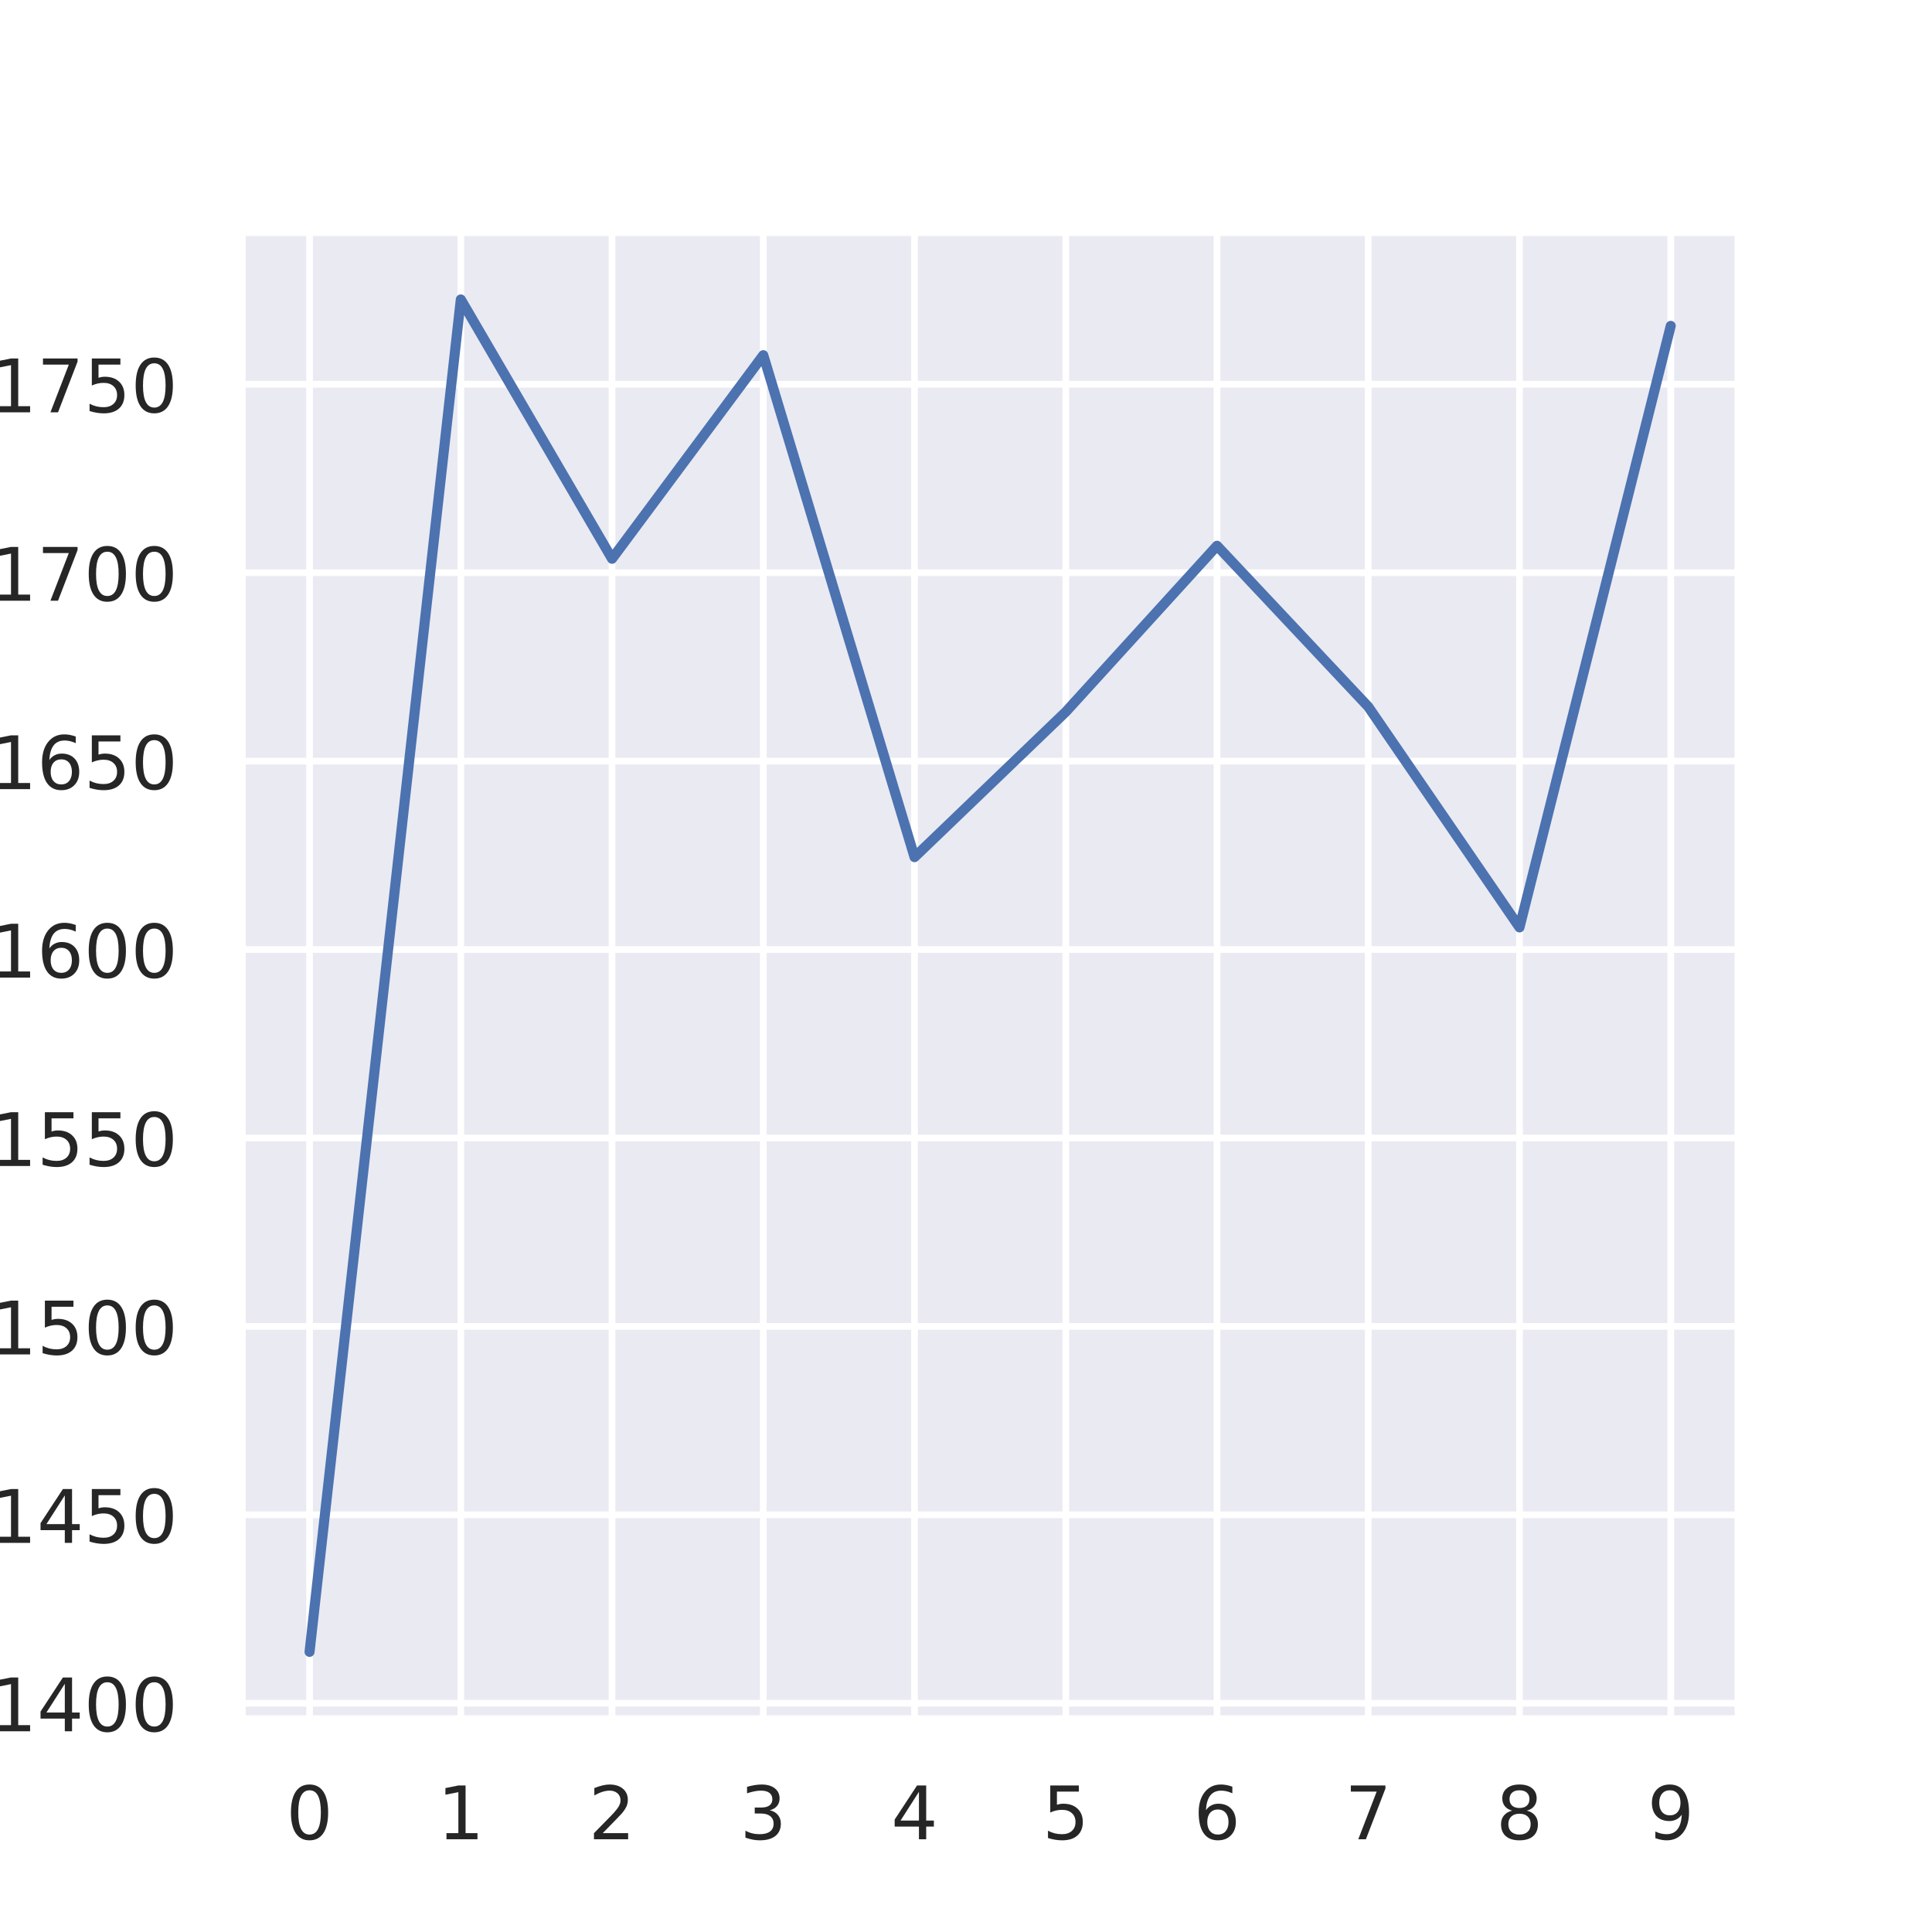
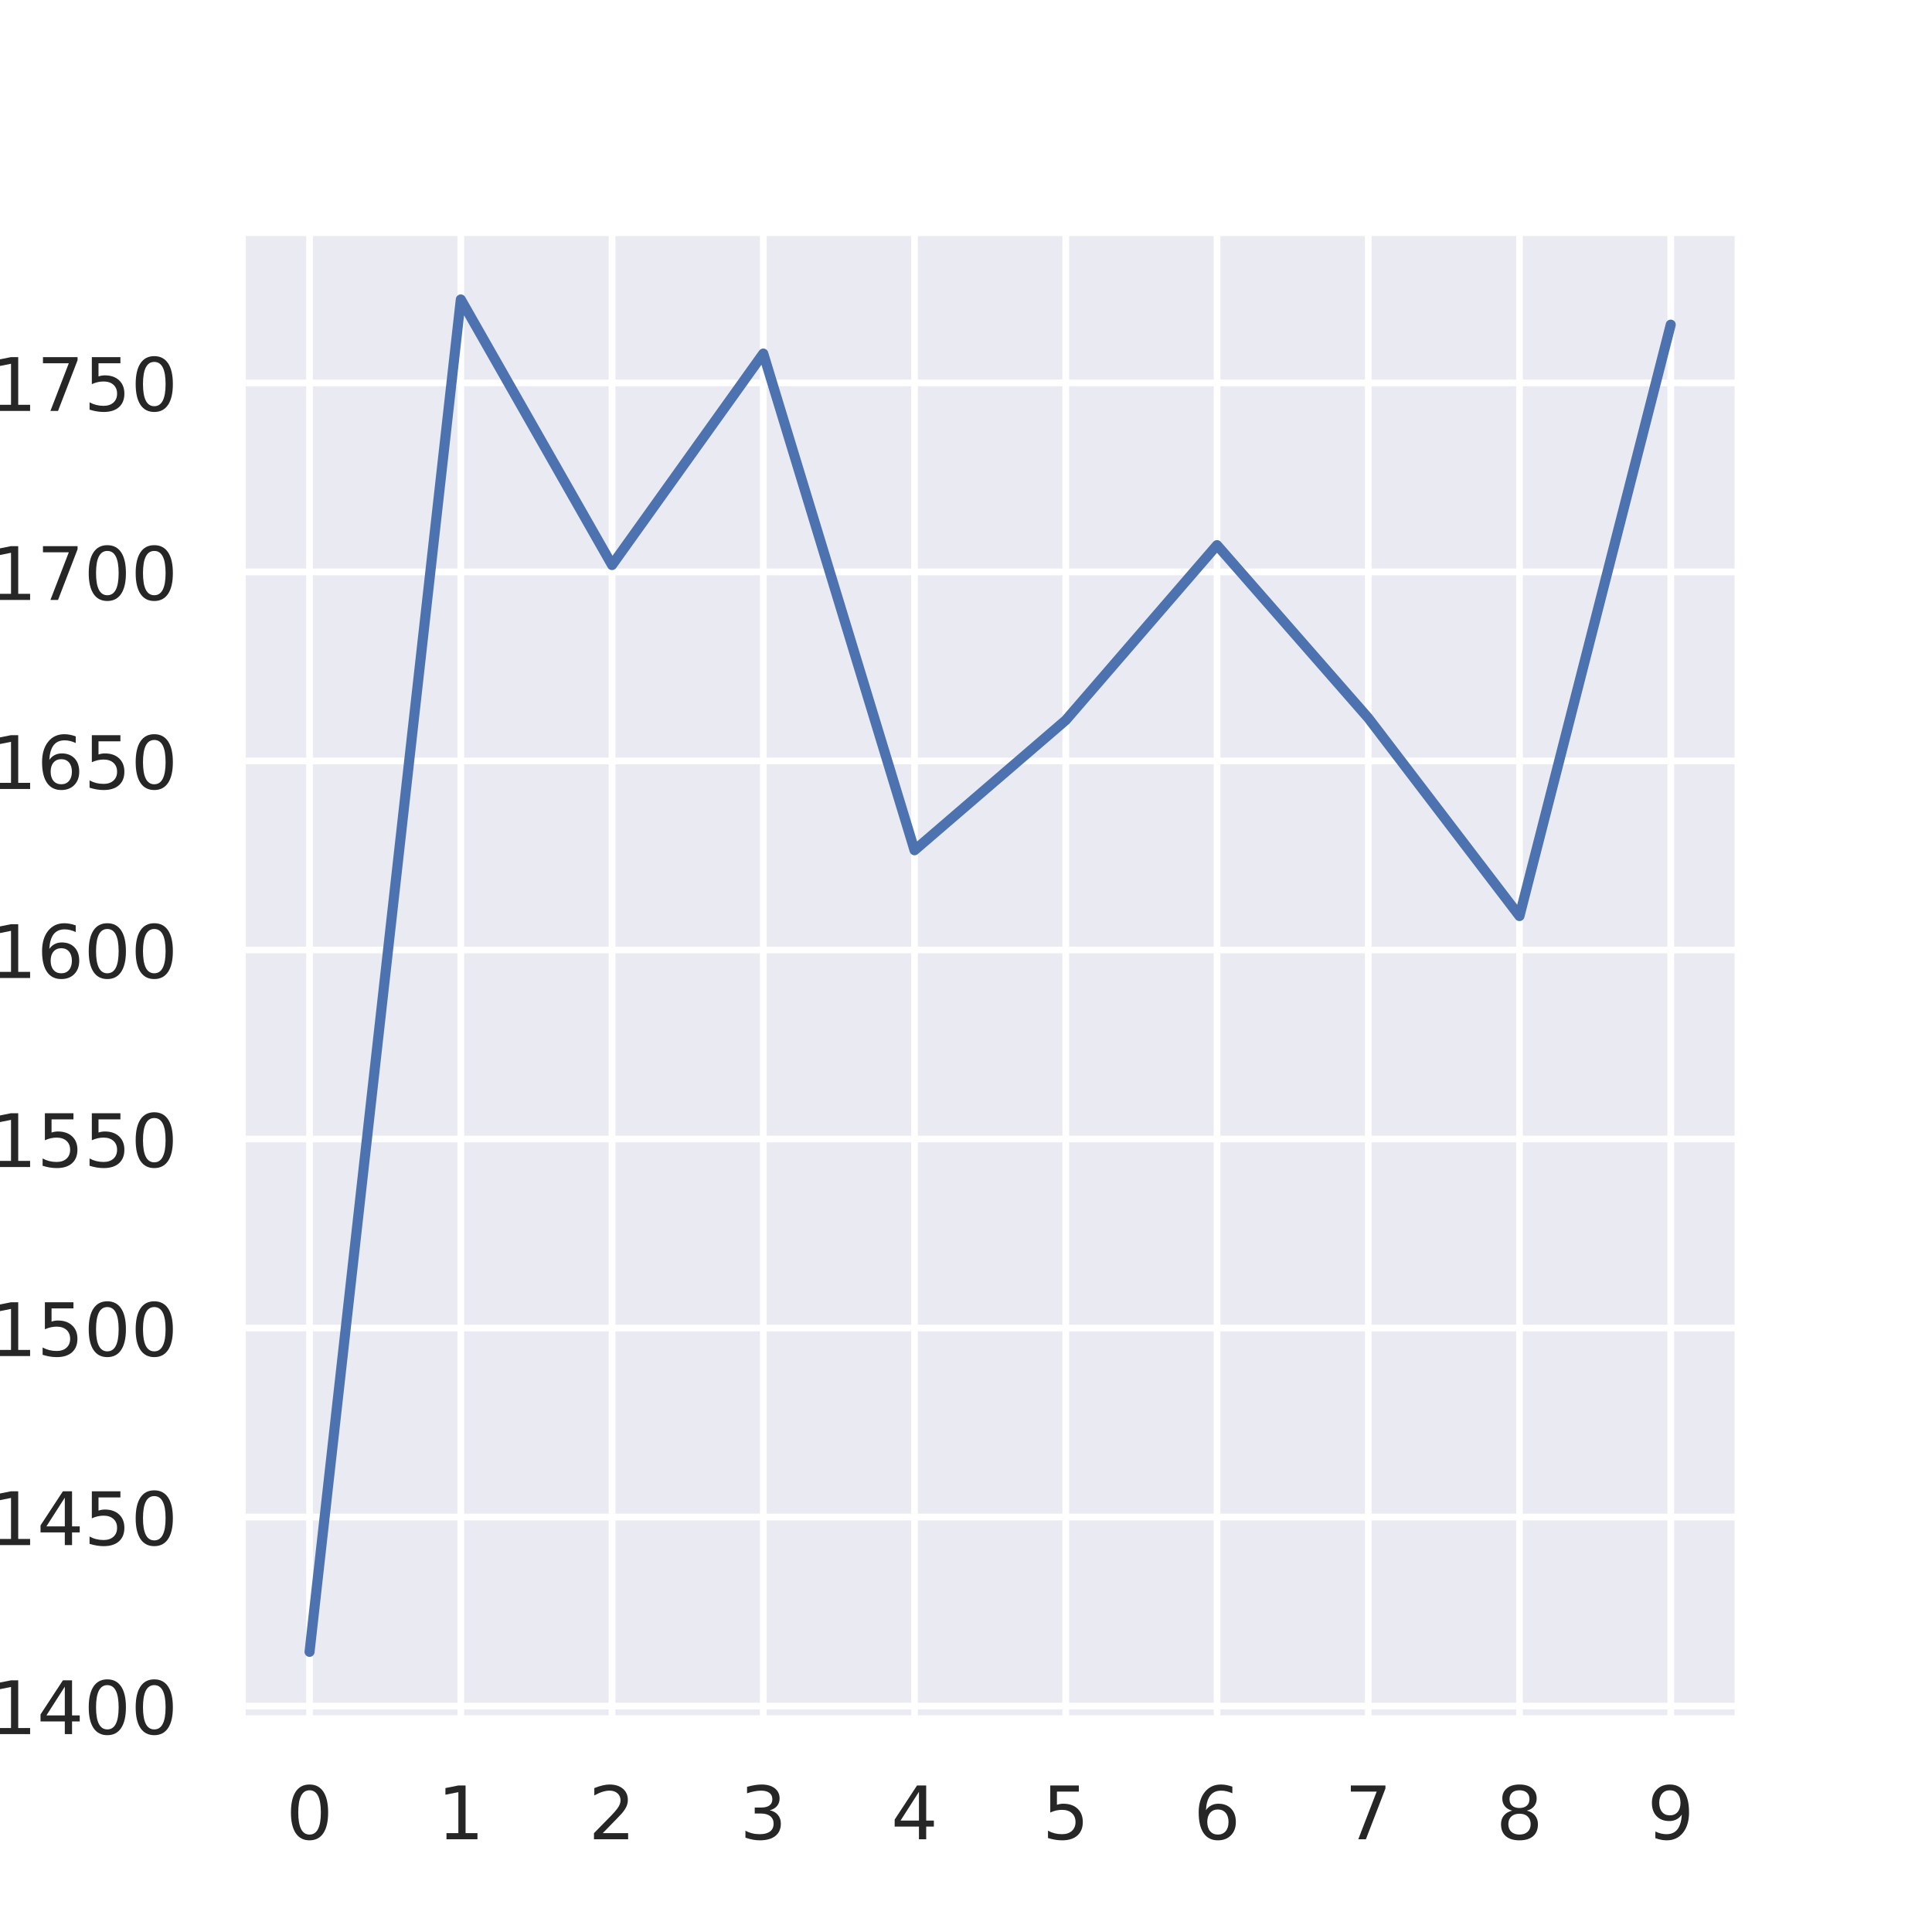
<svg xmlns="http://www.w3.org/2000/svg" xmlns:xlink="http://www.w3.org/1999/xlink" height="288pt" version="1.1" viewBox="0 0 288 288" width="288pt">
  <defs>
    <style type="text/css">
*{stroke-linecap:butt;stroke-linejoin:round;white-space:pre;}
  </style>
  </defs>
  <g id="figure_1">
    <g id="patch_1">
      <path d="M 0 288  L 288 288  L 288 0  L 0 0  z " style="fill:#ffffff;" />
    </g>
    <g id="axes_1">
      <g id="patch_2">
        <path d="M 36 256.32  L 259.2 256.32  L 259.2 34.56  L 36 34.56  z " style="fill:#eaeaf2;" />
      </g>
      <g id="matplotlib.axis_1">
        <g id="xtick_1">
          <g id="line2d_1">
-             <path clip-path="url(#pd3935d8314)" d="M 46.145 256.32  L 46.145 34.56  " style="fill:none;stroke:#ffffff;stroke-linecap:round;" />
+             <path clip-path="url(#pd4bb82ba3b)" d="M 46.145 256.32  L 46.145 34.56  " style="fill:none;stroke:#ffffff;stroke-linecap:round;" />
          </g>
          <g id="text_1">
            <defs>
              <path d="M 31.781 66.406  Q 24.172 66.406 20.328 58.906  Q 16.5 51.422 16.5 36.375  Q 16.5 21.391 20.328 13.891  Q 24.172 6.391 31.781 6.391  Q 39.453 6.391 43.281 13.891  Q 47.125 21.391 47.125 36.375  Q 47.125 51.422 43.281 58.906  Q 39.453 66.406 31.781 66.406  z M 31.781 74.219  Q 44.047 74.219 50.516 64.516  Q 56.984 54.828 56.984 36.375  Q 56.984 17.969 50.516 8.266  Q 44.047 -1.422 31.781 -1.422  Q 19.531 -1.422 13.062 8.266  Q 6.594 17.969 6.594 36.375  Q 6.594 54.828 13.062 64.516  Q 19.531 74.219 31.781 74.219  z " id="DejaVuSans-48" />
            </defs>
            <g style="fill:#262626;" transform="translate(42.64608 274.1783)scale(0.11 -0.11)">
              <use xlink:href="#DejaVuSans-48" />
            </g>
          </g>
        </g>
        <g id="xtick_2">
          <g id="line2d_2">
-             <path clip-path="url(#pd3935d8314)" d="M 68.691 256.32  L 68.691 34.56  " style="fill:none;stroke:#ffffff;stroke-linecap:round;" />
+             <path clip-path="url(#pd4bb82ba3b)" d="M 68.691 256.32  L 68.691 34.56  " style="fill:none;stroke:#ffffff;stroke-linecap:round;" />
          </g>
          <g id="text_2">
            <defs>
              <path d="M 12.406 8.297  L 28.516 8.297  L 28.516 63.922  L 10.984 60.406  L 10.984 69.391  L 28.422 72.906  L 38.281 72.906  L 38.281 8.297  L 54.391 8.297  L 54.391 0  L 12.406 0  z " id="DejaVuSans-49" />
            </defs>
            <g style="fill:#262626;" transform="translate(65.19153 274.1783)scale(0.11 -0.11)">
              <use xlink:href="#DejaVuSans-49" />
            </g>
          </g>
        </g>
        <g id="xtick_3">
          <g id="line2d_3">
-             <path clip-path="url(#pd3935d8314)" d="M 91.236 256.32  L 91.236 34.56  " style="fill:none;stroke:#ffffff;stroke-linecap:round;" />
+             <path clip-path="url(#pd4bb82ba3b)" d="M 91.236 256.32  L 91.236 34.56  " style="fill:none;stroke:#ffffff;stroke-linecap:round;" />
          </g>
          <g id="text_3">
            <defs>
              <path d="M 19.188 8.297  L 53.609 8.297  L 53.609 0  L 7.328 0  L 7.328 8.297  Q 12.938 14.109 22.625 23.891  Q 32.328 33.688 34.812 36.531  Q 39.547 41.844 41.422 45.531  Q 43.312 49.219 43.312 52.781  Q 43.312 58.594 39.234 62.25  Q 35.156 65.922 28.609 65.922  Q 23.969 65.922 18.812 64.312  Q 13.672 62.703 7.812 59.422  L 7.812 69.391  Q 13.766 71.781 18.938 73  Q 24.125 74.219 28.422 74.219  Q 39.75 74.219 46.484 68.547  Q 53.219 62.891 53.219 53.422  Q 53.219 48.922 51.531 44.891  Q 49.859 40.875 45.406 35.406  Q 44.188 33.984 37.641 27.219  Q 31.109 20.453 19.188 8.297  z " id="DejaVuSans-50" />
            </defs>
            <g style="fill:#262626;" transform="translate(87.73699 274.1783)scale(0.11 -0.11)">
              <use xlink:href="#DejaVuSans-50" />
            </g>
          </g>
        </g>
        <g id="xtick_4">
          <g id="line2d_4">
-             <path clip-path="url(#pd3935d8314)" d="M 113.782 256.32  L 113.782 34.56  " style="fill:none;stroke:#ffffff;stroke-linecap:round;" />
+             <path clip-path="url(#pd4bb82ba3b)" d="M 113.782 256.32  L 113.782 34.56  " style="fill:none;stroke:#ffffff;stroke-linecap:round;" />
          </g>
          <g id="text_4">
            <defs>
              <path d="M 40.578 39.312  Q 47.656 37.797 51.625 33  Q 55.609 28.219 55.609 21.188  Q 55.609 10.406 48.188 4.484  Q 40.766 -1.422 27.094 -1.422  Q 22.516 -1.422 17.656 -0.516  Q 12.797 0.391 7.625 2.203  L 7.625 11.719  Q 11.719 9.328 16.594 8.109  Q 21.484 6.891 26.812 6.891  Q 36.078 6.891 40.938 10.547  Q 45.797 14.203 45.797 21.188  Q 45.797 27.641 41.281 31.266  Q 36.766 34.906 28.719 34.906  L 20.219 34.906  L 20.219 43.016  L 29.109 43.016  Q 36.375 43.016 40.234 45.922  Q 44.094 48.828 44.094 54.297  Q 44.094 59.906 40.109 62.906  Q 36.141 65.922 28.719 65.922  Q 24.656 65.922 20.016 65.031  Q 15.375 64.156 9.812 62.312  L 9.812 71.094  Q 15.438 72.656 20.344 73.438  Q 25.25 74.219 29.594 74.219  Q 40.828 74.219 47.359 69.109  Q 53.906 64.016 53.906 55.328  Q 53.906 49.266 50.438 45.094  Q 46.969 40.922 40.578 39.312  z " id="DejaVuSans-51" />
            </defs>
            <g style="fill:#262626;" transform="translate(110.2824 274.1783)scale(0.11 -0.11)">
              <use xlink:href="#DejaVuSans-51" />
            </g>
          </g>
        </g>
        <g id="xtick_5">
          <g id="line2d_5">
-             <path clip-path="url(#pd3935d8314)" d="M 136.327 256.32  L 136.327 34.56  " style="fill:none;stroke:#ffffff;stroke-linecap:round;" />
+             <path clip-path="url(#pd4bb82ba3b)" d="M 136.327 256.32  L 136.327 34.56  " style="fill:none;stroke:#ffffff;stroke-linecap:round;" />
          </g>
          <g id="text_5">
            <defs>
              <path d="M 37.797 64.312  L 12.891 25.391  L 37.797 25.391  z M 35.203 72.906  L 47.609 72.906  L 47.609 25.391  L 58.016 25.391  L 58.016 17.188  L 47.609 17.188  L 47.609 0  L 37.797 0  L 37.797 17.188  L 4.891 17.188  L 4.891 26.703  z " id="DejaVuSans-52" />
            </defs>
            <g style="fill:#262626;" transform="translate(132.8279 274.1783)scale(0.11 -0.11)">
              <use xlink:href="#DejaVuSans-52" />
            </g>
          </g>
        </g>
        <g id="xtick_6">
          <g id="line2d_6">
-             <path clip-path="url(#pd3935d8314)" d="M 158.873 256.32  L 158.873 34.56  " style="fill:none;stroke:#ffffff;stroke-linecap:round;" />
+             <path clip-path="url(#pd4bb82ba3b)" d="M 158.873 256.32  L 158.873 34.56  " style="fill:none;stroke:#ffffff;stroke-linecap:round;" />
          </g>
          <g id="text_6">
            <defs>
              <path d="M 10.797 72.906  L 49.516 72.906  L 49.516 64.594  L 19.828 64.594  L 19.828 46.734  Q 21.969 47.469 24.109 47.828  Q 26.266 48.188 28.422 48.188  Q 40.625 48.188 47.75 41.5  Q 54.891 34.812 54.891 23.391  Q 54.891 11.625 47.562 5.094  Q 40.234 -1.422 26.906 -1.422  Q 22.312 -1.422 17.547 -0.641  Q 12.797 0.141 7.719 1.703  L 7.719 11.625  Q 12.109 9.234 16.797 8.062  Q 21.484 6.891 26.703 6.891  Q 35.156 6.891 40.078 11.328  Q 45.016 15.766 45.016 23.391  Q 45.016 31 40.078 35.438  Q 35.156 39.891 26.703 39.891  Q 22.75 39.891 18.812 39.016  Q 14.891 38.141 10.797 36.281  z " id="DejaVuSans-53" />
            </defs>
            <g style="fill:#262626;" transform="translate(155.3734 274.1783)scale(0.11 -0.11)">
              <use xlink:href="#DejaVuSans-53" />
            </g>
          </g>
        </g>
        <g id="xtick_7">
          <g id="line2d_7">
-             <path clip-path="url(#pd3935d8314)" d="M 181.418 256.32  L 181.418 34.56  " style="fill:none;stroke:#ffffff;stroke-linecap:round;" />
+             <path clip-path="url(#pd4bb82ba3b)" d="M 181.418 256.32  L 181.418 34.56  " style="fill:none;stroke:#ffffff;stroke-linecap:round;" />
          </g>
          <g id="text_7">
            <defs>
              <path d="M 33.016 40.375  Q 26.375 40.375 22.484 35.828  Q 18.609 31.297 18.609 23.391  Q 18.609 15.531 22.484 10.953  Q 26.375 6.391 33.016 6.391  Q 39.656 6.391 43.531 10.953  Q 47.406 15.531 47.406 23.391  Q 47.406 31.297 43.531 35.828  Q 39.656 40.375 33.016 40.375  z M 52.594 71.297  L 52.594 62.312  Q 48.875 64.062 45.094 64.984  Q 41.312 65.922 37.594 65.922  Q 27.828 65.922 22.672 59.328  Q 17.531 52.734 16.797 39.406  Q 19.672 43.656 24.016 45.922  Q 28.375 48.188 33.594 48.188  Q 44.578 48.188 50.953 41.516  Q 57.328 34.859 57.328 23.391  Q 57.328 12.156 50.688 5.359  Q 44.047 -1.422 33.016 -1.422  Q 20.359 -1.422 13.672 8.266  Q 6.984 17.969 6.984 36.375  Q 6.984 53.656 15.188 63.938  Q 23.391 74.219 37.203 74.219  Q 40.922 74.219 44.703 73.484  Q 48.484 72.75 52.594 71.297  z " id="DejaVuSans-54" />
            </defs>
            <g style="fill:#262626;" transform="translate(177.9188 274.1783)scale(0.11 -0.11)">
              <use xlink:href="#DejaVuSans-54" />
            </g>
          </g>
        </g>
        <g id="xtick_8">
          <g id="line2d_8">
-             <path clip-path="url(#pd3935d8314)" d="M 203.964 256.32  L 203.964 34.56  " style="fill:none;stroke:#ffffff;stroke-linecap:round;" />
+             <path clip-path="url(#pd4bb82ba3b)" d="M 203.964 256.32  L 203.964 34.56  " style="fill:none;stroke:#ffffff;stroke-linecap:round;" />
          </g>
          <g id="text_8">
            <defs>
              <path d="M 8.203 72.906  L 55.078 72.906  L 55.078 68.703  L 28.609 0  L 18.312 0  L 43.219 64.594  L 8.203 64.594  z " id="DejaVuSans-55" />
            </defs>
            <g style="fill:#262626;" transform="translate(200.4643 274.1783)scale(0.11 -0.11)">
              <use xlink:href="#DejaVuSans-55" />
            </g>
          </g>
        </g>
        <g id="xtick_9">
          <g id="line2d_9">
-             <path clip-path="url(#pd3935d8314)" d="M 226.509 256.32  L 226.509 34.56  " style="fill:none;stroke:#ffffff;stroke-linecap:round;" />
+             <path clip-path="url(#pd4bb82ba3b)" d="M 226.509 256.32  L 226.509 34.56  " style="fill:none;stroke:#ffffff;stroke-linecap:round;" />
          </g>
          <g id="text_9">
            <defs>
              <path d="M 31.781 34.625  Q 24.75 34.625 20.719 30.859  Q 16.703 27.094 16.703 20.516  Q 16.703 13.922 20.719 10.156  Q 24.75 6.391 31.781 6.391  Q 38.812 6.391 42.859 10.172  Q 46.922 13.969 46.922 20.516  Q 46.922 27.094 42.891 30.859  Q 38.875 34.625 31.781 34.625  z M 21.922 38.812  Q 15.578 40.375 12.031 44.719  Q 8.5 49.078 8.5 55.328  Q 8.5 64.062 14.719 69.141  Q 20.953 74.219 31.781 74.219  Q 42.672 74.219 48.875 69.141  Q 55.078 64.062 55.078 55.328  Q 55.078 49.078 51.531 44.719  Q 48 40.375 41.703 38.812  Q 48.828 37.156 52.797 32.312  Q 56.781 27.484 56.781 20.516  Q 56.781 9.906 50.312 4.234  Q 43.844 -1.422 31.781 -1.422  Q 19.734 -1.422 13.25 4.234  Q 6.781 9.906 6.781 20.516  Q 6.781 27.484 10.781 32.312  Q 14.797 37.156 21.922 38.812  z M 18.312 54.391  Q 18.312 48.734 21.844 45.562  Q 25.391 42.391 31.781 42.391  Q 38.141 42.391 41.719 45.562  Q 45.312 48.734 45.312 54.391  Q 45.312 60.062 41.719 63.234  Q 38.141 66.406 31.781 66.406  Q 25.391 66.406 21.844 63.234  Q 18.312 60.062 18.312 54.391  z " id="DejaVuSans-56" />
            </defs>
            <g style="fill:#262626;" transform="translate(223.0097 274.1783)scale(0.11 -0.11)">
              <use xlink:href="#DejaVuSans-56" />
            </g>
          </g>
        </g>
        <g id="xtick_10">
          <g id="line2d_10">
-             <path clip-path="url(#pd3935d8314)" d="M 249.055 256.32  L 249.055 34.56  " style="fill:none;stroke:#ffffff;stroke-linecap:round;" />
+             <path clip-path="url(#pd4bb82ba3b)" d="M 249.055 256.32  L 249.055 34.56  " style="fill:none;stroke:#ffffff;stroke-linecap:round;" />
          </g>
          <g id="text_10">
            <defs>
              <path d="M 10.984 1.516  L 10.984 10.5  Q 14.703 8.734 18.5 7.812  Q 22.312 6.891 25.984 6.891  Q 35.75 6.891 40.891 13.453  Q 46.047 20.016 46.781 33.406  Q 43.953 29.203 39.594 26.953  Q 35.25 24.703 29.984 24.703  Q 19.047 24.703 12.672 31.312  Q 6.297 37.938 6.297 49.422  Q 6.297 60.641 12.938 67.422  Q 19.578 74.219 30.609 74.219  Q 43.266 74.219 49.922 64.516  Q 56.594 54.828 56.594 36.375  Q 56.594 19.141 48.406 8.859  Q 40.234 -1.422 26.422 -1.422  Q 22.703 -1.422 18.891 -0.688  Q 15.094 0.047 10.984 1.516  z M 30.609 32.422  Q 37.25 32.422 41.125 36.953  Q 45.016 41.5 45.016 49.422  Q 45.016 57.281 41.125 61.844  Q 37.25 66.406 30.609 66.406  Q 23.969 66.406 20.094 61.844  Q 16.219 57.281 16.219 49.422  Q 16.219 41.5 20.094 36.953  Q 23.969 32.422 30.609 32.422  z " id="DejaVuSans-57" />
            </defs>
            <g style="fill:#262626;" transform="translate(245.5552 274.1783)scale(0.11 -0.11)">
              <use xlink:href="#DejaVuSans-57" />
            </g>
          </g>
        </g>
      </g>
      <g id="matplotlib.axis_2">
        <g id="ytick_1">
          <g id="line2d_11">
-             <path clip-path="url(#pd3935d8314)" d="M 36 253.898  L 259.2 253.898  " style="fill:none;stroke:#ffffff;stroke-linecap:round;" />
+             <path clip-path="url(#pd4bb82ba3b)" d="M 36 254.325  L 259.2 254.325  " style="fill:none;stroke:#ffffff;stroke-linecap:round;" />
          </g>
          <g id="text_11">
-             <g style="fill:#262626;" transform="translate(-1.495 258.0772)scale(0.11 -0.11)">
+             <g style="fill:#262626;" transform="translate(-1.495 258.5039)scale(0.11 -0.11)">
              <use xlink:href="#DejaVuSans-49" />
              <use x="63.623" xlink:href="#DejaVuSans-52" />
              <use x="127.246" xlink:href="#DejaVuSans-48" />
              <use x="190.869" xlink:href="#DejaVuSans-48" />
            </g>
          </g>
        </g>
        <g id="ytick_2">
          <g id="line2d_12">
-             <path clip-path="url(#pd3935d8314)" d="M 36 225.81  L 259.2 225.81  " style="fill:none;stroke:#ffffff;stroke-linecap:round;" />
+             <path clip-path="url(#pd4bb82ba3b)" d="M 36 226.146  L 259.2 226.146  " style="fill:none;stroke:#ffffff;stroke-linecap:round;" />
          </g>
          <g id="text_12">
-             <g style="fill:#262626;" transform="translate(-1.495 229.989)scale(0.11 -0.11)">
+             <g style="fill:#262626;" transform="translate(-1.495 230.3254)scale(0.11 -0.11)">
              <use xlink:href="#DejaVuSans-49" />
              <use x="63.623" xlink:href="#DejaVuSans-52" />
              <use x="127.246" xlink:href="#DejaVuSans-53" />
              <use x="190.869" xlink:href="#DejaVuSans-48" />
            </g>
          </g>
        </g>
        <g id="ytick_3">
          <g id="line2d_13">
-             <path clip-path="url(#pd3935d8314)" d="M 36 197.722  L 259.2 197.722  " style="fill:none;stroke:#ffffff;stroke-linecap:round;" />
+             <path clip-path="url(#pd4bb82ba3b)" d="M 36 197.968  L 259.2 197.968  " style="fill:none;stroke:#ffffff;stroke-linecap:round;" />
          </g>
          <g id="text_13">
-             <g style="fill:#262626;" transform="translate(-1.495 201.9009)scale(0.11 -0.11)">
+             <g style="fill:#262626;" transform="translate(-1.495 202.1469)scale(0.11 -0.11)">
              <use xlink:href="#DejaVuSans-49" />
              <use x="63.623" xlink:href="#DejaVuSans-53" />
              <use x="127.246" xlink:href="#DejaVuSans-48" />
              <use x="190.869" xlink:href="#DejaVuSans-48" />
            </g>
          </g>
        </g>
        <g id="ytick_4">
          <g id="line2d_14">
-             <path clip-path="url(#pd3935d8314)" d="M 36 169.634  L 259.2 169.634  " style="fill:none;stroke:#ffffff;stroke-linecap:round;" />
+             <path clip-path="url(#pd4bb82ba3b)" d="M 36 169.789  L 259.2 169.789  " style="fill:none;stroke:#ffffff;stroke-linecap:round;" />
          </g>
          <g id="text_14">
-             <g style="fill:#262626;" transform="translate(-1.495 173.8127)scale(0.11 -0.11)">
+             <g style="fill:#262626;" transform="translate(-1.495 173.9685)scale(0.11 -0.11)">
              <use xlink:href="#DejaVuSans-49" />
              <use x="63.623" xlink:href="#DejaVuSans-53" />
              <use x="127.246" xlink:href="#DejaVuSans-53" />
              <use x="190.869" xlink:href="#DejaVuSans-48" />
            </g>
          </g>
        </g>
        <g id="ytick_5">
          <g id="line2d_15">
-             <path clip-path="url(#pd3935d8314)" d="M 36 141.545  L 259.2 141.545  " style="fill:none;stroke:#ffffff;stroke-linecap:round;" />
+             <path clip-path="url(#pd4bb82ba3b)" d="M 36 141.611  L 259.2 141.611  " style="fill:none;stroke:#ffffff;stroke-linecap:round;" />
          </g>
          <g id="text_15">
-             <g style="fill:#262626;" transform="translate(-1.495 145.7246)scale(0.11 -0.11)">
+             <g style="fill:#262626;" transform="translate(-1.495 145.79)scale(0.11 -0.11)">
              <use xlink:href="#DejaVuSans-49" />
              <use x="63.623" xlink:href="#DejaVuSans-54" />
              <use x="127.246" xlink:href="#DejaVuSans-48" />
              <use x="190.869" xlink:href="#DejaVuSans-48" />
            </g>
          </g>
        </g>
        <g id="ytick_6">
          <g id="line2d_16">
-             <path clip-path="url(#pd3935d8314)" d="M 36 113.457  L 259.2 113.457  " style="fill:none;stroke:#ffffff;stroke-linecap:round;" />
+             <path clip-path="url(#pd4bb82ba3b)" d="M 36 113.432  L 259.2 113.432  " style="fill:none;stroke:#ffffff;stroke-linecap:round;" />
          </g>
          <g id="text_16">
-             <g style="fill:#262626;" transform="translate(-1.495 117.6364)scale(0.11 -0.11)">
+             <g style="fill:#262626;" transform="translate(-1.495 117.6115)scale(0.11 -0.11)">
              <use xlink:href="#DejaVuSans-49" />
              <use x="63.623" xlink:href="#DejaVuSans-54" />
              <use x="127.246" xlink:href="#DejaVuSans-53" />
              <use x="190.869" xlink:href="#DejaVuSans-48" />
            </g>
          </g>
        </g>
        <g id="ytick_7">
          <g id="line2d_17">
-             <path clip-path="url(#pd3935d8314)" d="M 36 85.369  L 259.2 85.369  " style="fill:none;stroke:#ffffff;stroke-linecap:round;" />
+             <path clip-path="url(#pd4bb82ba3b)" d="M 36 85.254  L 259.2 85.254  " style="fill:none;stroke:#ffffff;stroke-linecap:round;" />
          </g>
          <g id="text_17">
-             <g style="fill:#262626;" transform="translate(-1.495 89.54827)scale(0.11 -0.11)">
+             <g style="fill:#262626;" transform="translate(-1.495 89.43302)scale(0.11 -0.11)">
              <use xlink:href="#DejaVuSans-49" />
              <use x="63.623" xlink:href="#DejaVuSans-55" />
              <use x="127.246" xlink:href="#DejaVuSans-48" />
              <use x="190.869" xlink:href="#DejaVuSans-48" />
            </g>
          </g>
        </g>
        <g id="ytick_8">
          <g id="line2d_18">
-             <path clip-path="url(#pd3935d8314)" d="M 36 57.281  L 259.2 57.281  " style="fill:none;stroke:#ffffff;stroke-linecap:round;" />
+             <path clip-path="url(#pd4bb82ba3b)" d="M 36 57.075  L 259.2 57.075  " style="fill:none;stroke:#ffffff;stroke-linecap:round;" />
          </g>
          <g id="text_18">
-             <g style="fill:#262626;" transform="translate(-1.495 61.46012)scale(0.11 -0.11)">
+             <g style="fill:#262626;" transform="translate(-1.495 61.25454)scale(0.11 -0.11)">
              <use xlink:href="#DejaVuSans-49" />
              <use x="63.623" xlink:href="#DejaVuSans-55" />
              <use x="127.246" xlink:href="#DejaVuSans-53" />
              <use x="190.869" xlink:href="#DejaVuSans-48" />
            </g>
          </g>
        </g>
      </g>
      <g id="line2d_19">
-         <path clip-path="url(#pd3935d8314)" d="M 46.145 246.24  L 68.691 44.64  L 91.236 83.295  L 113.782 52.948  L 136.327 127.772  L 158.873 106.116  L 181.418 81.355  L 203.964 105.35  L 226.509 138.248  L 249.055 48.576  " style="fill:none;stroke:#4c72b0;stroke-linecap:round;stroke-width:1.5;" />
+         <path clip-path="url(#pd4bb82ba3b)" d="M 46.145 246.24  L 68.691 44.64  L 91.236 84.231  L 113.782 52.705  L 136.327 126.747  L 158.873 107.353  L 181.418 81.263  L 203.964 107.03  L 226.509 136.555  L 249.055 48.395  " style="fill:none;stroke:#4c72b0;stroke-linecap:round;stroke-width:1.5;" />
      </g>
      <g id="patch_3">
        <path d="M 36 256.32  L 36 34.56  " style="fill:none;stroke:#ffffff;stroke-linecap:square;stroke-linejoin:miter;stroke-width:1.25;" />
      </g>
      <g id="patch_4">
        <path d="M 259.2 256.32  L 259.2 34.56  " style="fill:none;stroke:#ffffff;stroke-linecap:square;stroke-linejoin:miter;stroke-width:1.25;" />
      </g>
      <g id="patch_5">
        <path d="M 36 256.32  L 259.2 256.32  " style="fill:none;stroke:#ffffff;stroke-linecap:square;stroke-linejoin:miter;stroke-width:1.25;" />
      </g>
      <g id="patch_6">
        <path d="M 36 34.56  L 259.2 34.56  " style="fill:none;stroke:#ffffff;stroke-linecap:square;stroke-linejoin:miter;stroke-width:1.25;" />
      </g>
    </g>
  </g>
  <defs>
-     <clipPath id="pd3935d8314">
+     <clipPath id="pd4bb82ba3b">
      <rect height="221.76" width="223.2" x="36" y="34.56" />
    </clipPath>
  </defs>
</svg>
